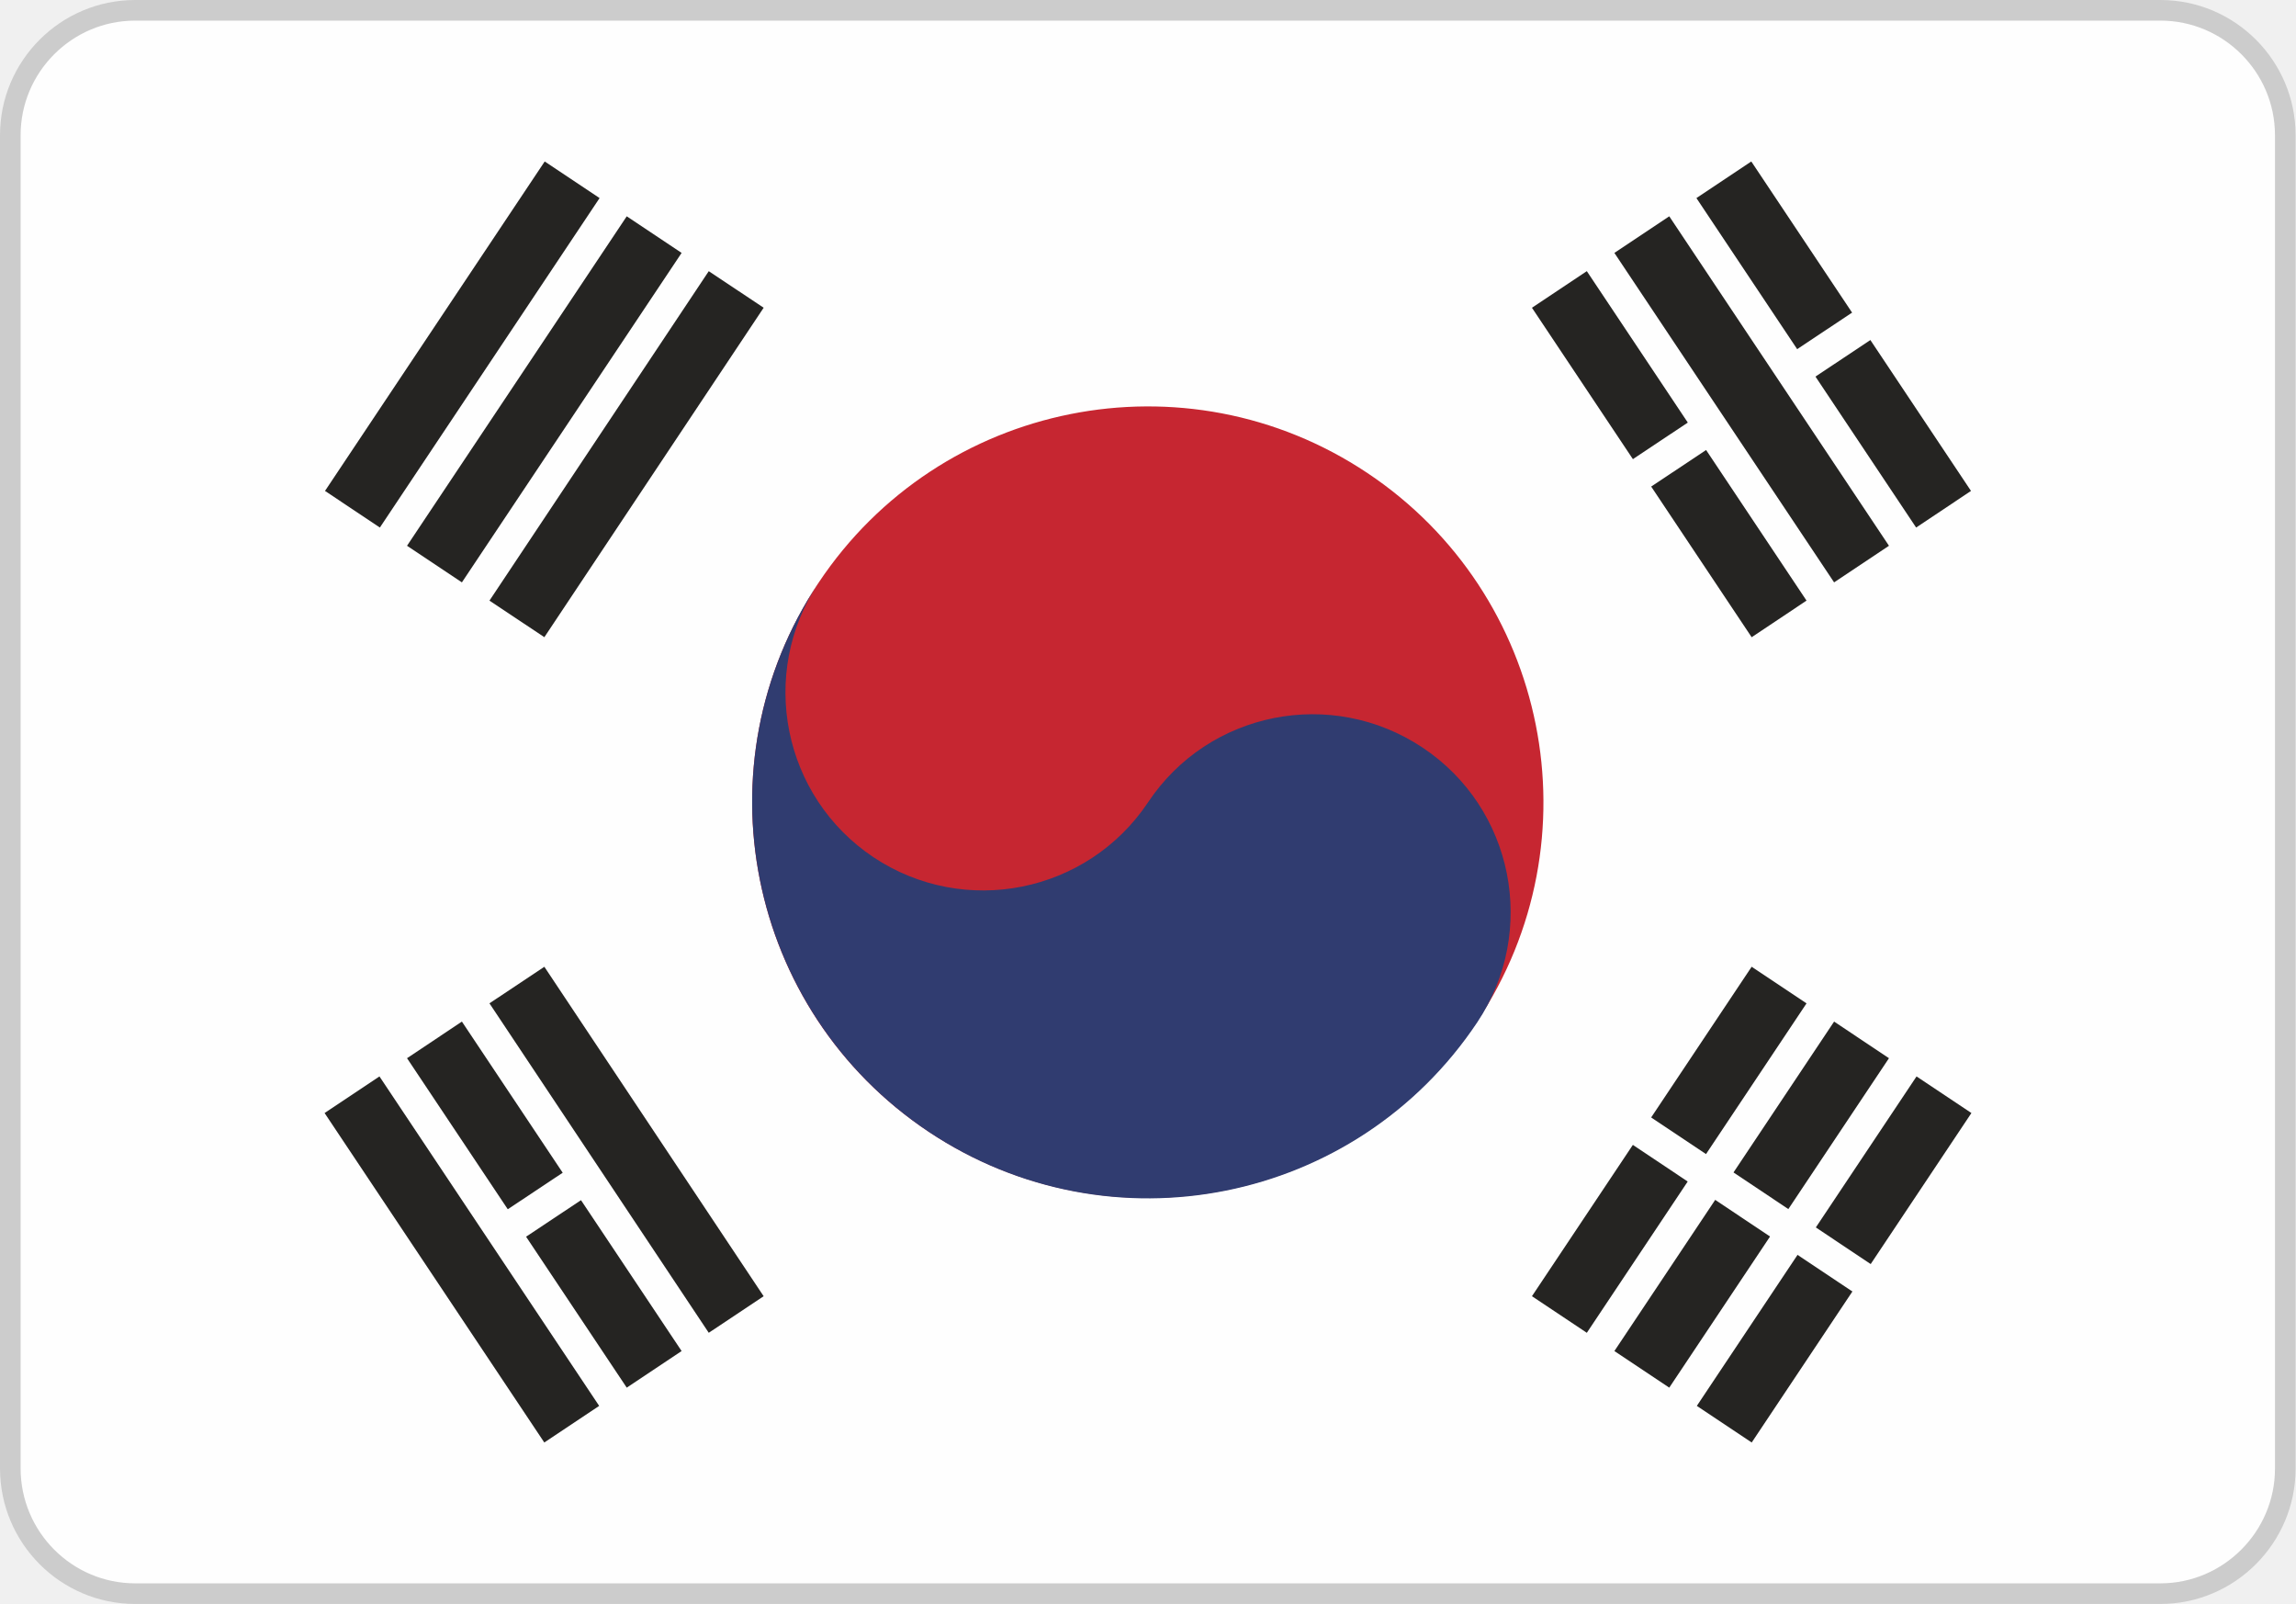
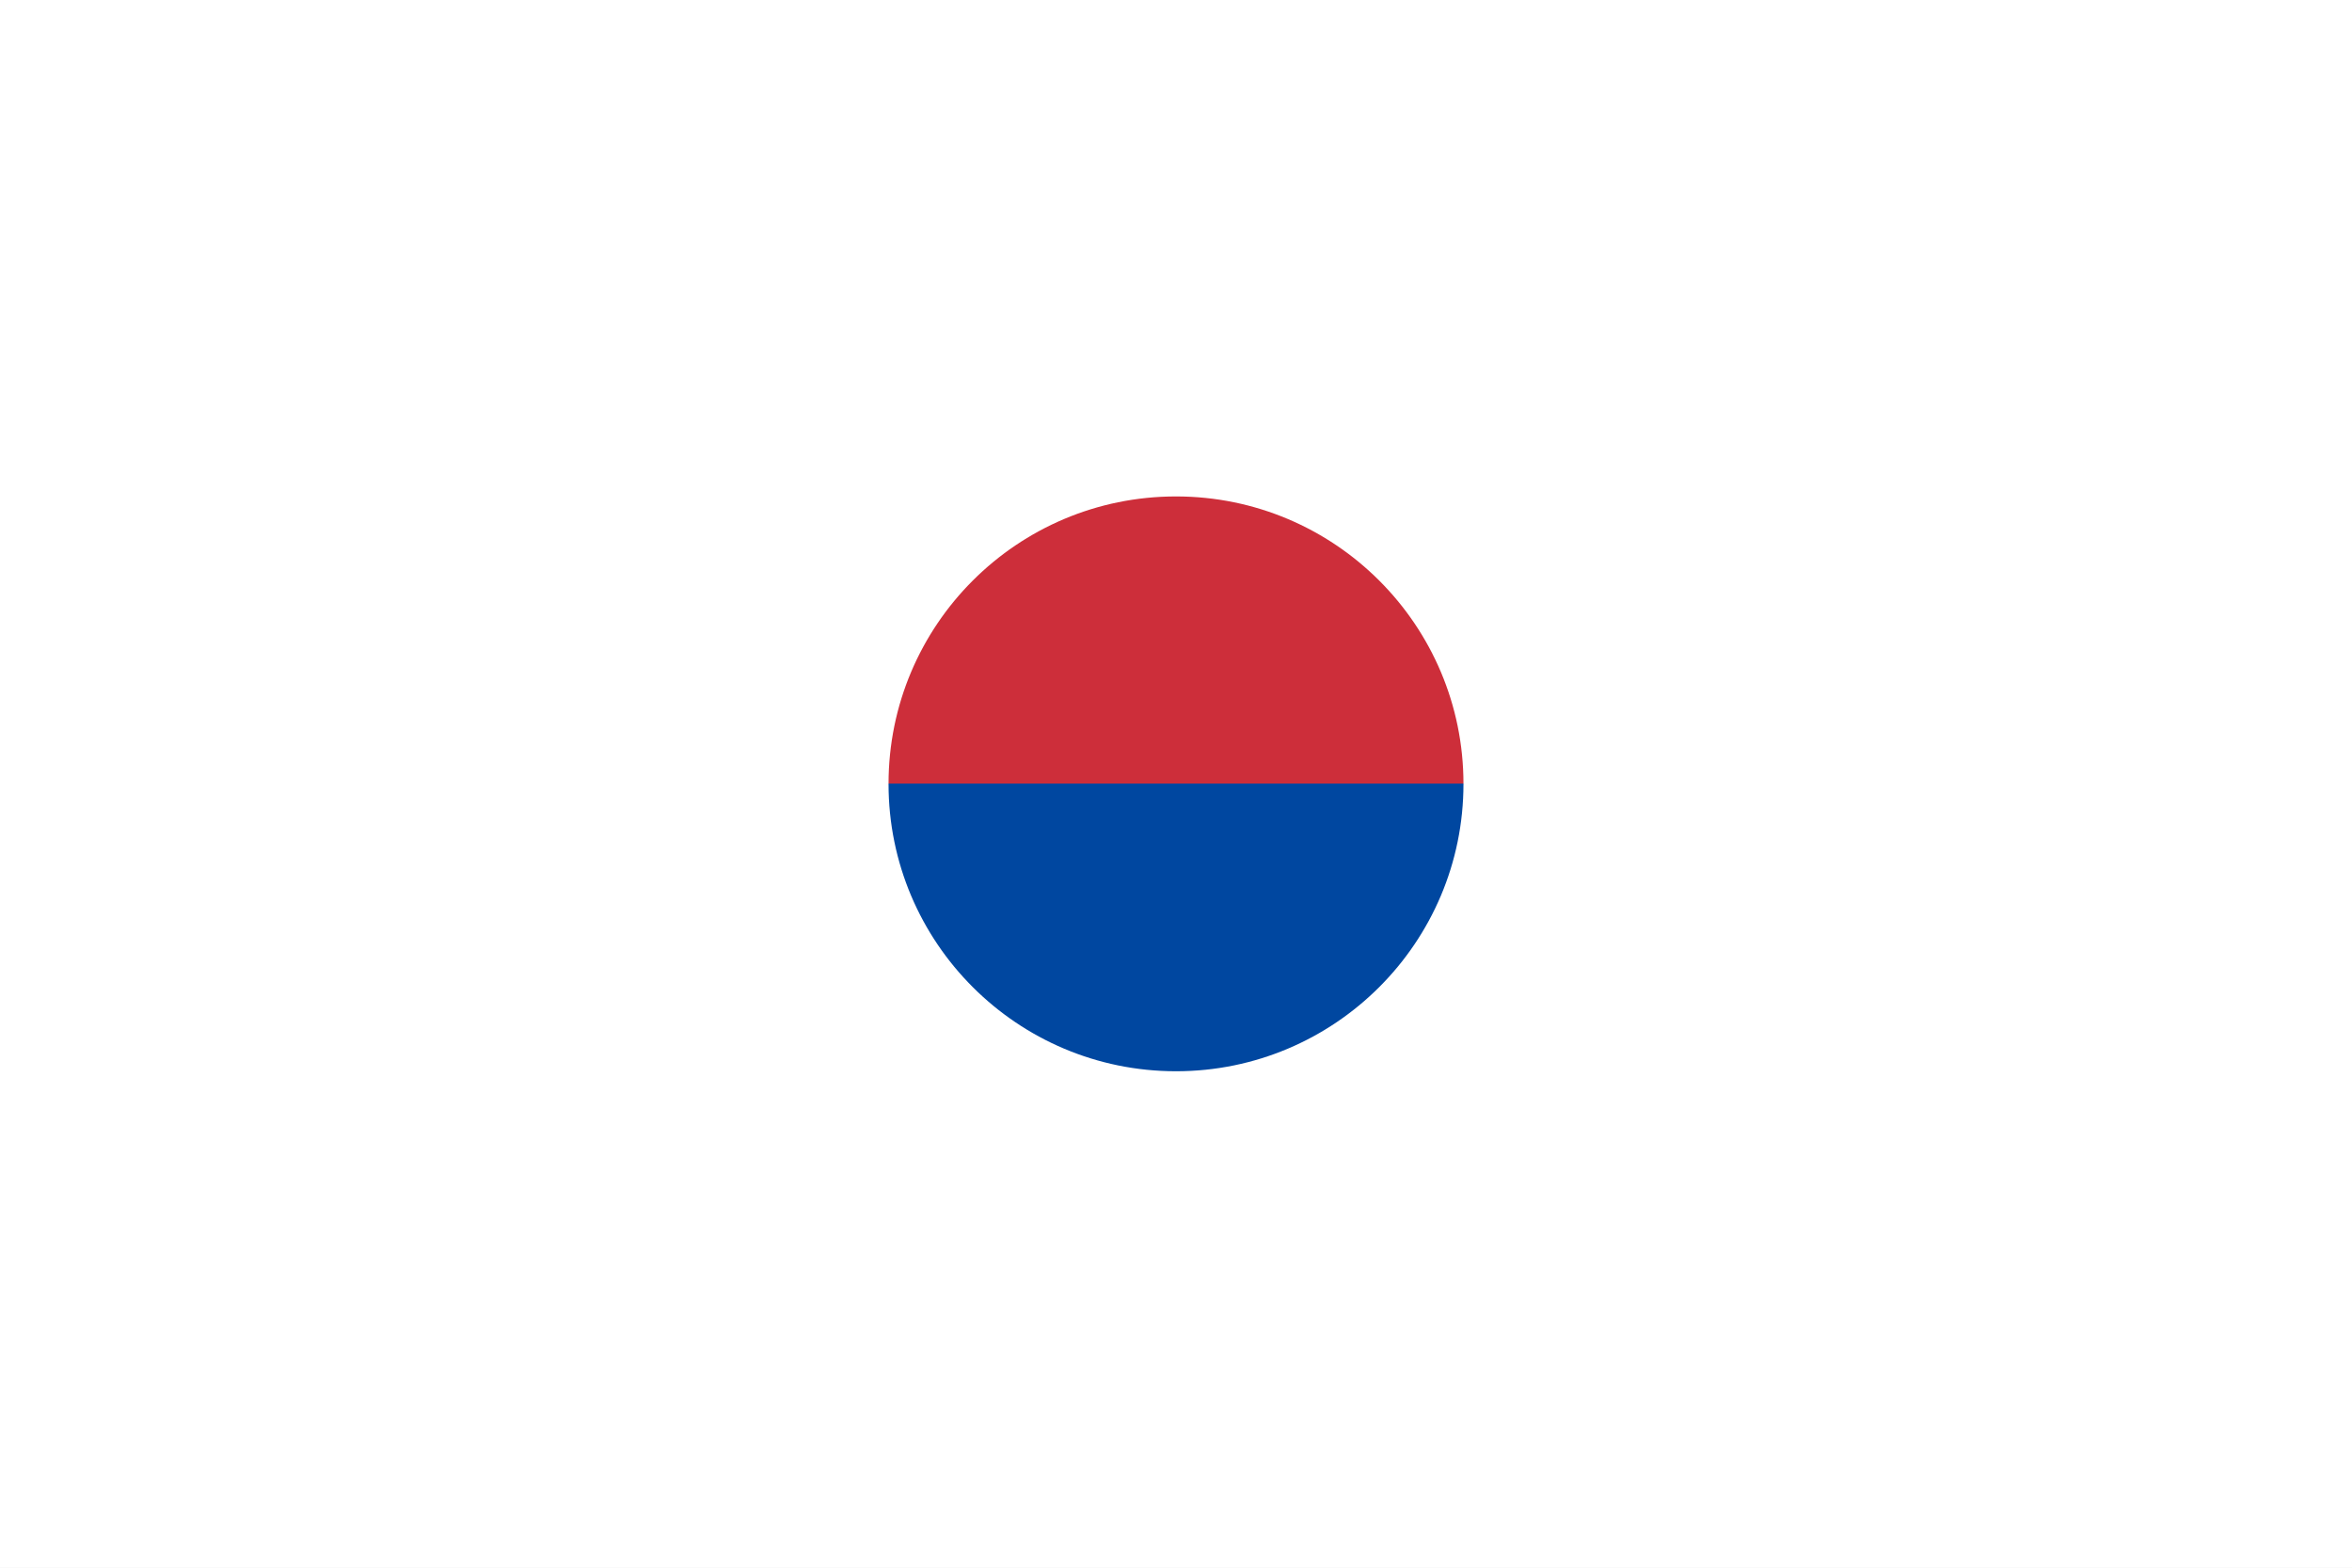
- <svg xmlns="http://www.w3.org/2000/svg" version="1.1" id="Layer_1" x="0px" y="0px" viewBox="0 0 55.7 38.9" style="enable-background:new 0 0 55.7 38.9" xml:space="preserve">
-   <style type="text/css">.st0{fill:#FEFEFE;stroke:#CCCCCC;stroke-width:0.5;stroke-miterlimit:2.613;} .st1{fill:#252422;} .st2{fill:none;stroke:#252422;stroke-width:1.6;} .st3{fill:none;stroke:#FEFEFE;stroke-width:0.8;} .st4{fill:#C62631;} .st5{fill:#303C70;}</style>
-   <g>
-     <path class="st0" d="M3.28,38.65h49.13c1.67,0,3.03-1.37,3.03-3.03V3.28c0-1.67-1.36-3.03-3.03-3.03H3.28 c-1.67,0-3.03,1.36-3.03,3.03v32.33C0.25,37.29,1.61,38.65,3.28,38.65L3.28,38.65z" />
-     <path class="st1" d="M12.54,15.01l5.32-7.99L12.54,15.01L12.54,15.01z M10.54,13.68l5.33-7.99L10.54,13.68L10.54,13.68z M8.55,12.35l5.33-7.99L8.55,12.35L8.55,12.35z" />
-     <path class="st2" d="M12.54,15.01l5.32-7.99 M10.54,13.68l5.33-7.99 M8.55,12.35l5.33-7.99" />
-     <path class="st1" d="M41.83,34.54l5.33-7.99L41.83,34.54L41.83,34.54z M39.83,33.21l5.33-7.99L39.83,33.21L39.83,33.21z M37.83,31.88l5.33-7.99L37.83,31.88L37.83,31.88z" />
-     <path class="st2" d="M41.83,34.54l5.33-7.99 M39.83,33.21l5.33-7.99 M37.83,31.88l5.33-7.99" />
-     <line class="st3" x1="39.17" y1="26.99" x2="45.82" y2="31.43" />
-     <path class="st4" d="M19.86,14.13c2.94-4.41,8.9-5.6,13.31-2.66c4.41,2.94,5.6,8.9,2.66,13.31c-2.94,4.41-8.9,5.6-13.31,2.66 C18.11,24.5,16.92,18.54,19.86,14.13L19.86,14.13z" />
-     <path class="st5" d="M19.86,14.13c-1.47,2.21-0.87,5.19,1.33,6.66c2.21,1.47,5.19,0.87,6.66-1.33c1.47-2.21,4.45-2.8,6.66-1.33 c2.21,1.47,2.8,4.45,1.33,6.66c-2.94,4.41-8.9,5.6-13.31,2.66C18.11,24.5,16.92,18.54,19.86,14.13L19.86,14.13z" />
-     <path class="st1" d="M17.86,31.88l-5.32-7.99L17.86,31.88L17.86,31.88z M15.87,33.21l-5.33-7.99L15.87,33.21L15.87,33.21z M13.87,34.54l-5.33-7.99L13.87,34.54L13.87,34.54z" />
-     <path class="st2" d="M17.86,31.88l-5.32-7.99 M15.87,33.21l-5.33-7.99 M13.87,34.54l-5.33-7.99" />
-     <path class="st1" d="M47.15,12.35l-5.33-7.99L47.15,12.35L47.15,12.35z M45.16,13.68l-5.33-7.99L45.16,13.68L45.16,13.68z M43.16,15.01l-5.33-7.99L43.16,15.01L43.16,15.01z" />
-     <path class="st2" d="M47.15,12.35l-5.33-7.99 M45.16,13.68l-5.33-7.99 M43.16,15.01l-5.33-7.99" />
-     <path class="st1" d="M43.49,9.02l2-1.33L43.49,9.02L43.49,9.02z M39.17,11.91l2.33-1.55L39.17,11.91L39.17,11.91z M12.21,29.88 l2-1.33L12.21,29.88L12.21,29.88z" />
-     <path class="st3" d="M43.49,9.02l2-1.33 M39.17,11.91l2.33-1.55 M12.21,29.88l2-1.33" />
-   </g>
+ <svg xmlns="http://www.w3.org/2000/svg" viewBox="0 0 900 600">
+   <rect width="900" height="600" fill="#fff" />
+   <defs>
+     <linearGradient id="tg" x1="0" y1="0" x2="0" y2="1">
+       <stop offset="0" stop-color="#cd2e3a" />
+       <stop offset="50%" stop-color="#cd2e3a" />
+       <stop offset="50%" stop-color="#0047a0" />
+       <stop offset="100%" stop-color="#0047a0" />
+     </linearGradient>
+   </defs>
+   <circle cx="450" cy="300" r="110" fill="url(#tg)" />
</svg>
